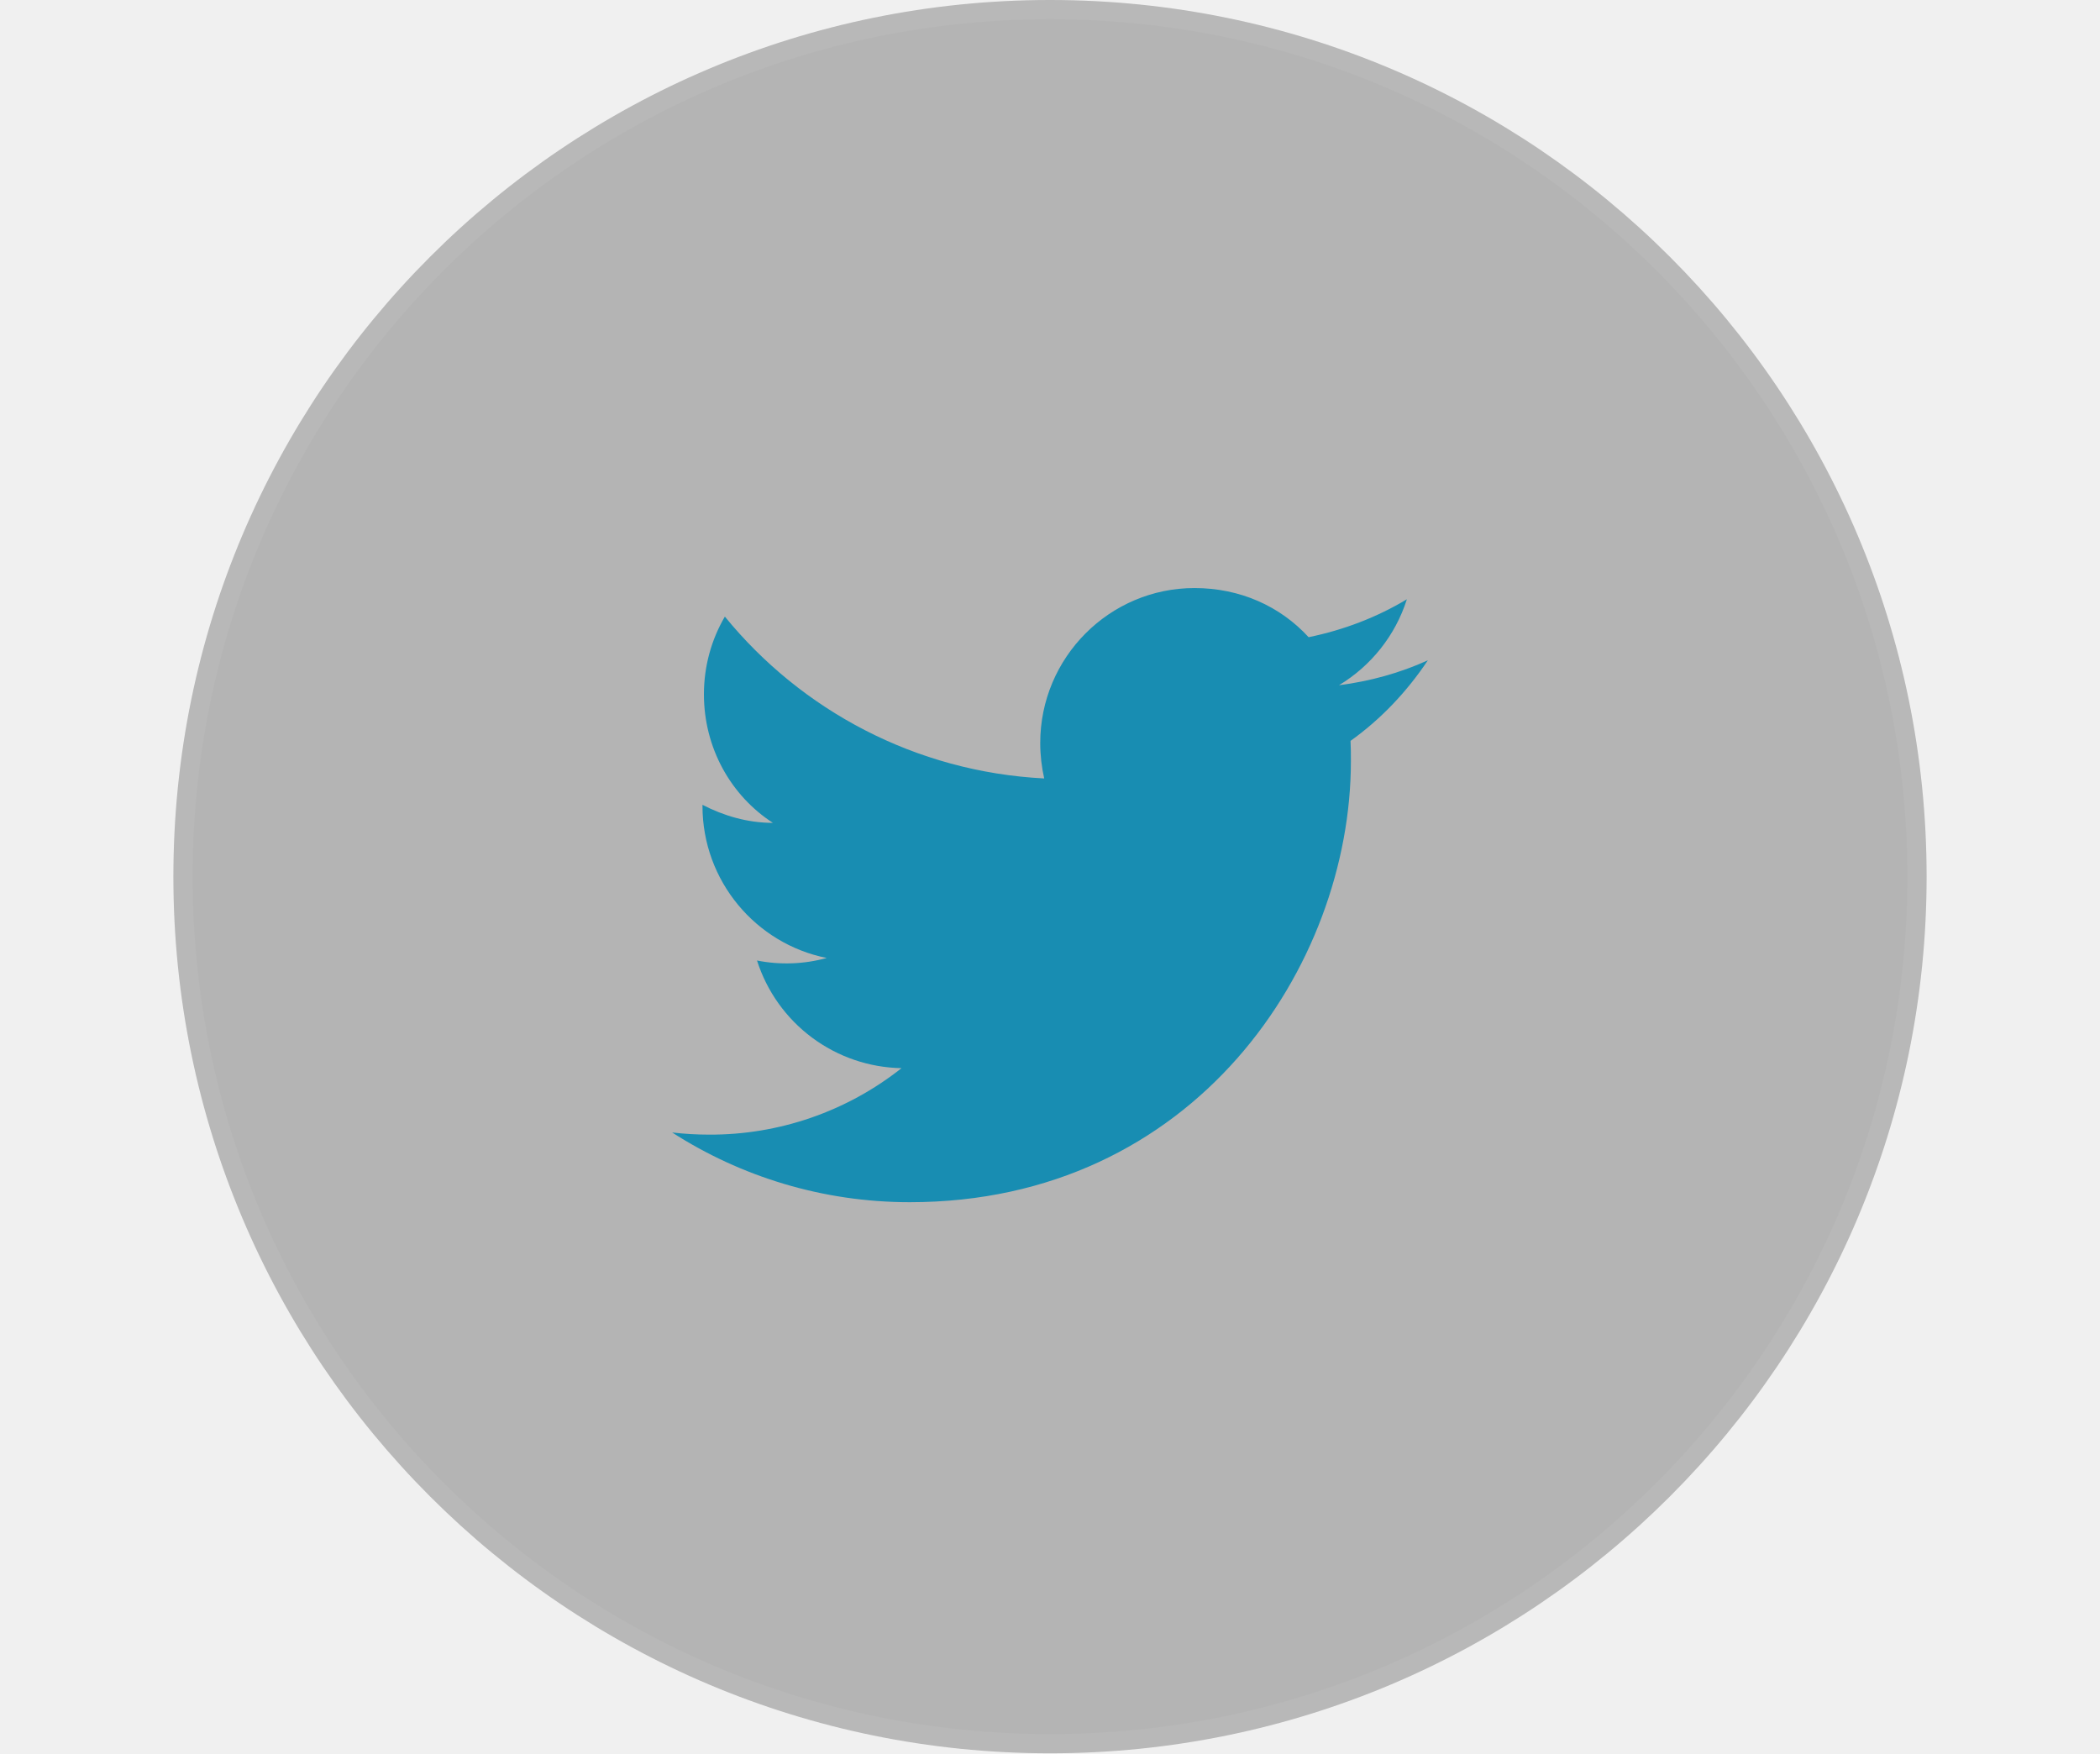
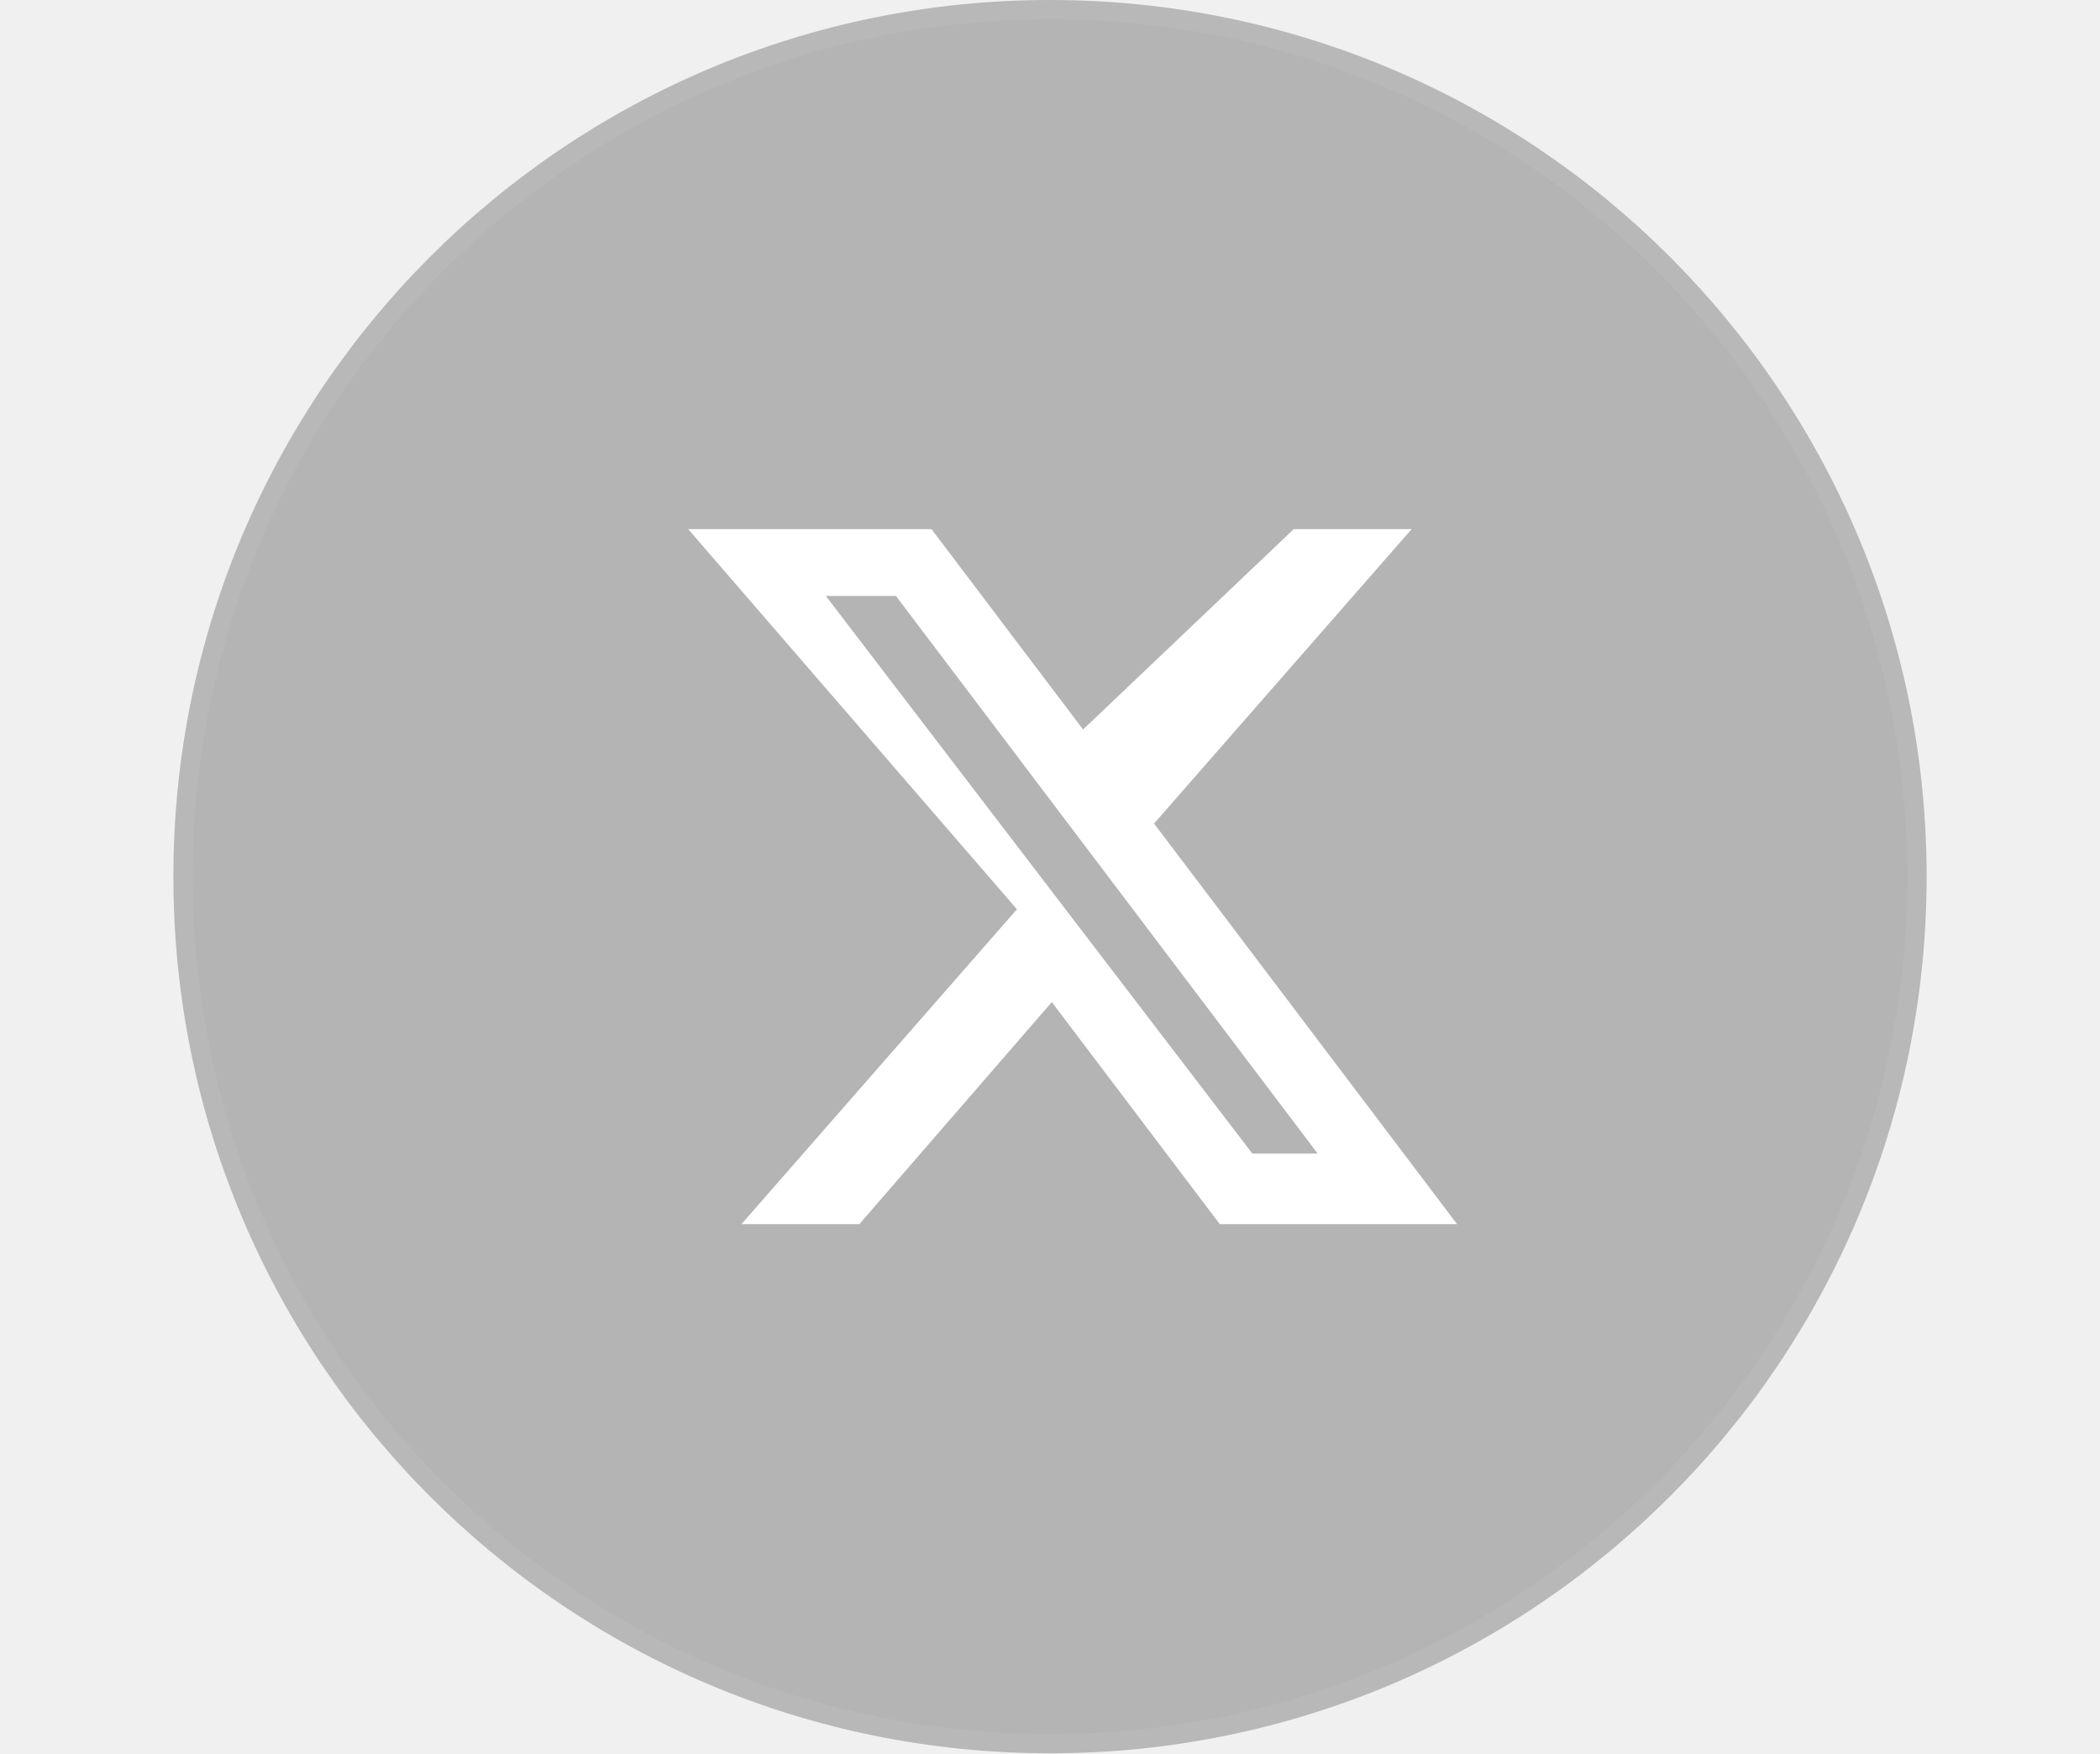
<svg xmlns="http://www.w3.org/2000/svg" width="109" height="91" viewBox="0 0 109 91" fill="none">
  <rect x="9" width="91" height="91" rx="45.5" fill="black" fill-opacity="0.25" />
  <rect x="9.5" y="0.5" width="90" height="90" rx="45" stroke="white" stroke-opacity="0.05" />
-   <path d="M74.112 34.272C72.668 34.928 71.112 35.359 69.499 35.565C71.149 34.572 72.424 32.996 73.024 31.103C71.468 32.04 69.743 32.697 67.924 33.072C66.443 31.459 64.362 30.521 61.999 30.521C57.593 30.521 53.993 34.121 53.993 38.565C53.993 39.203 54.068 39.822 54.199 40.403C47.524 40.065 41.581 36.859 37.624 32.003C36.931 33.184 36.537 34.572 36.537 36.034C36.537 38.828 37.943 41.303 40.118 42.709C38.787 42.709 37.549 42.334 36.462 41.772V41.828C36.462 45.728 39.237 48.99 42.912 49.721C41.732 50.046 40.493 50.091 39.293 49.853C39.802 51.451 40.8 52.85 42.145 53.852C43.49 54.854 45.116 55.41 46.793 55.44C43.95 57.691 40.425 58.908 36.799 58.89C36.162 58.89 35.524 58.853 34.887 58.778C38.449 61.065 42.687 62.397 47.224 62.397C61.999 62.397 70.118 50.134 70.118 39.503C70.118 39.147 70.118 38.809 70.099 38.453C71.674 37.328 73.024 35.903 74.112 34.272Z" fill="#188DB2" />
+   <g transform="translate(33.4, 23.3) scale(1.85)">
+     <path d="M18.244 2.25h3.308l-7.227 8.26 8.502 11.24H16.17l-4.714-6.231-5.401 6.231H2.748l7.73-8.835L1.254 2.25H8.08l4.253 5.622zm-1.161 17.52h1.833L7.084 4.126H5.117z" fill="white" />
+   </g>
</svg>
